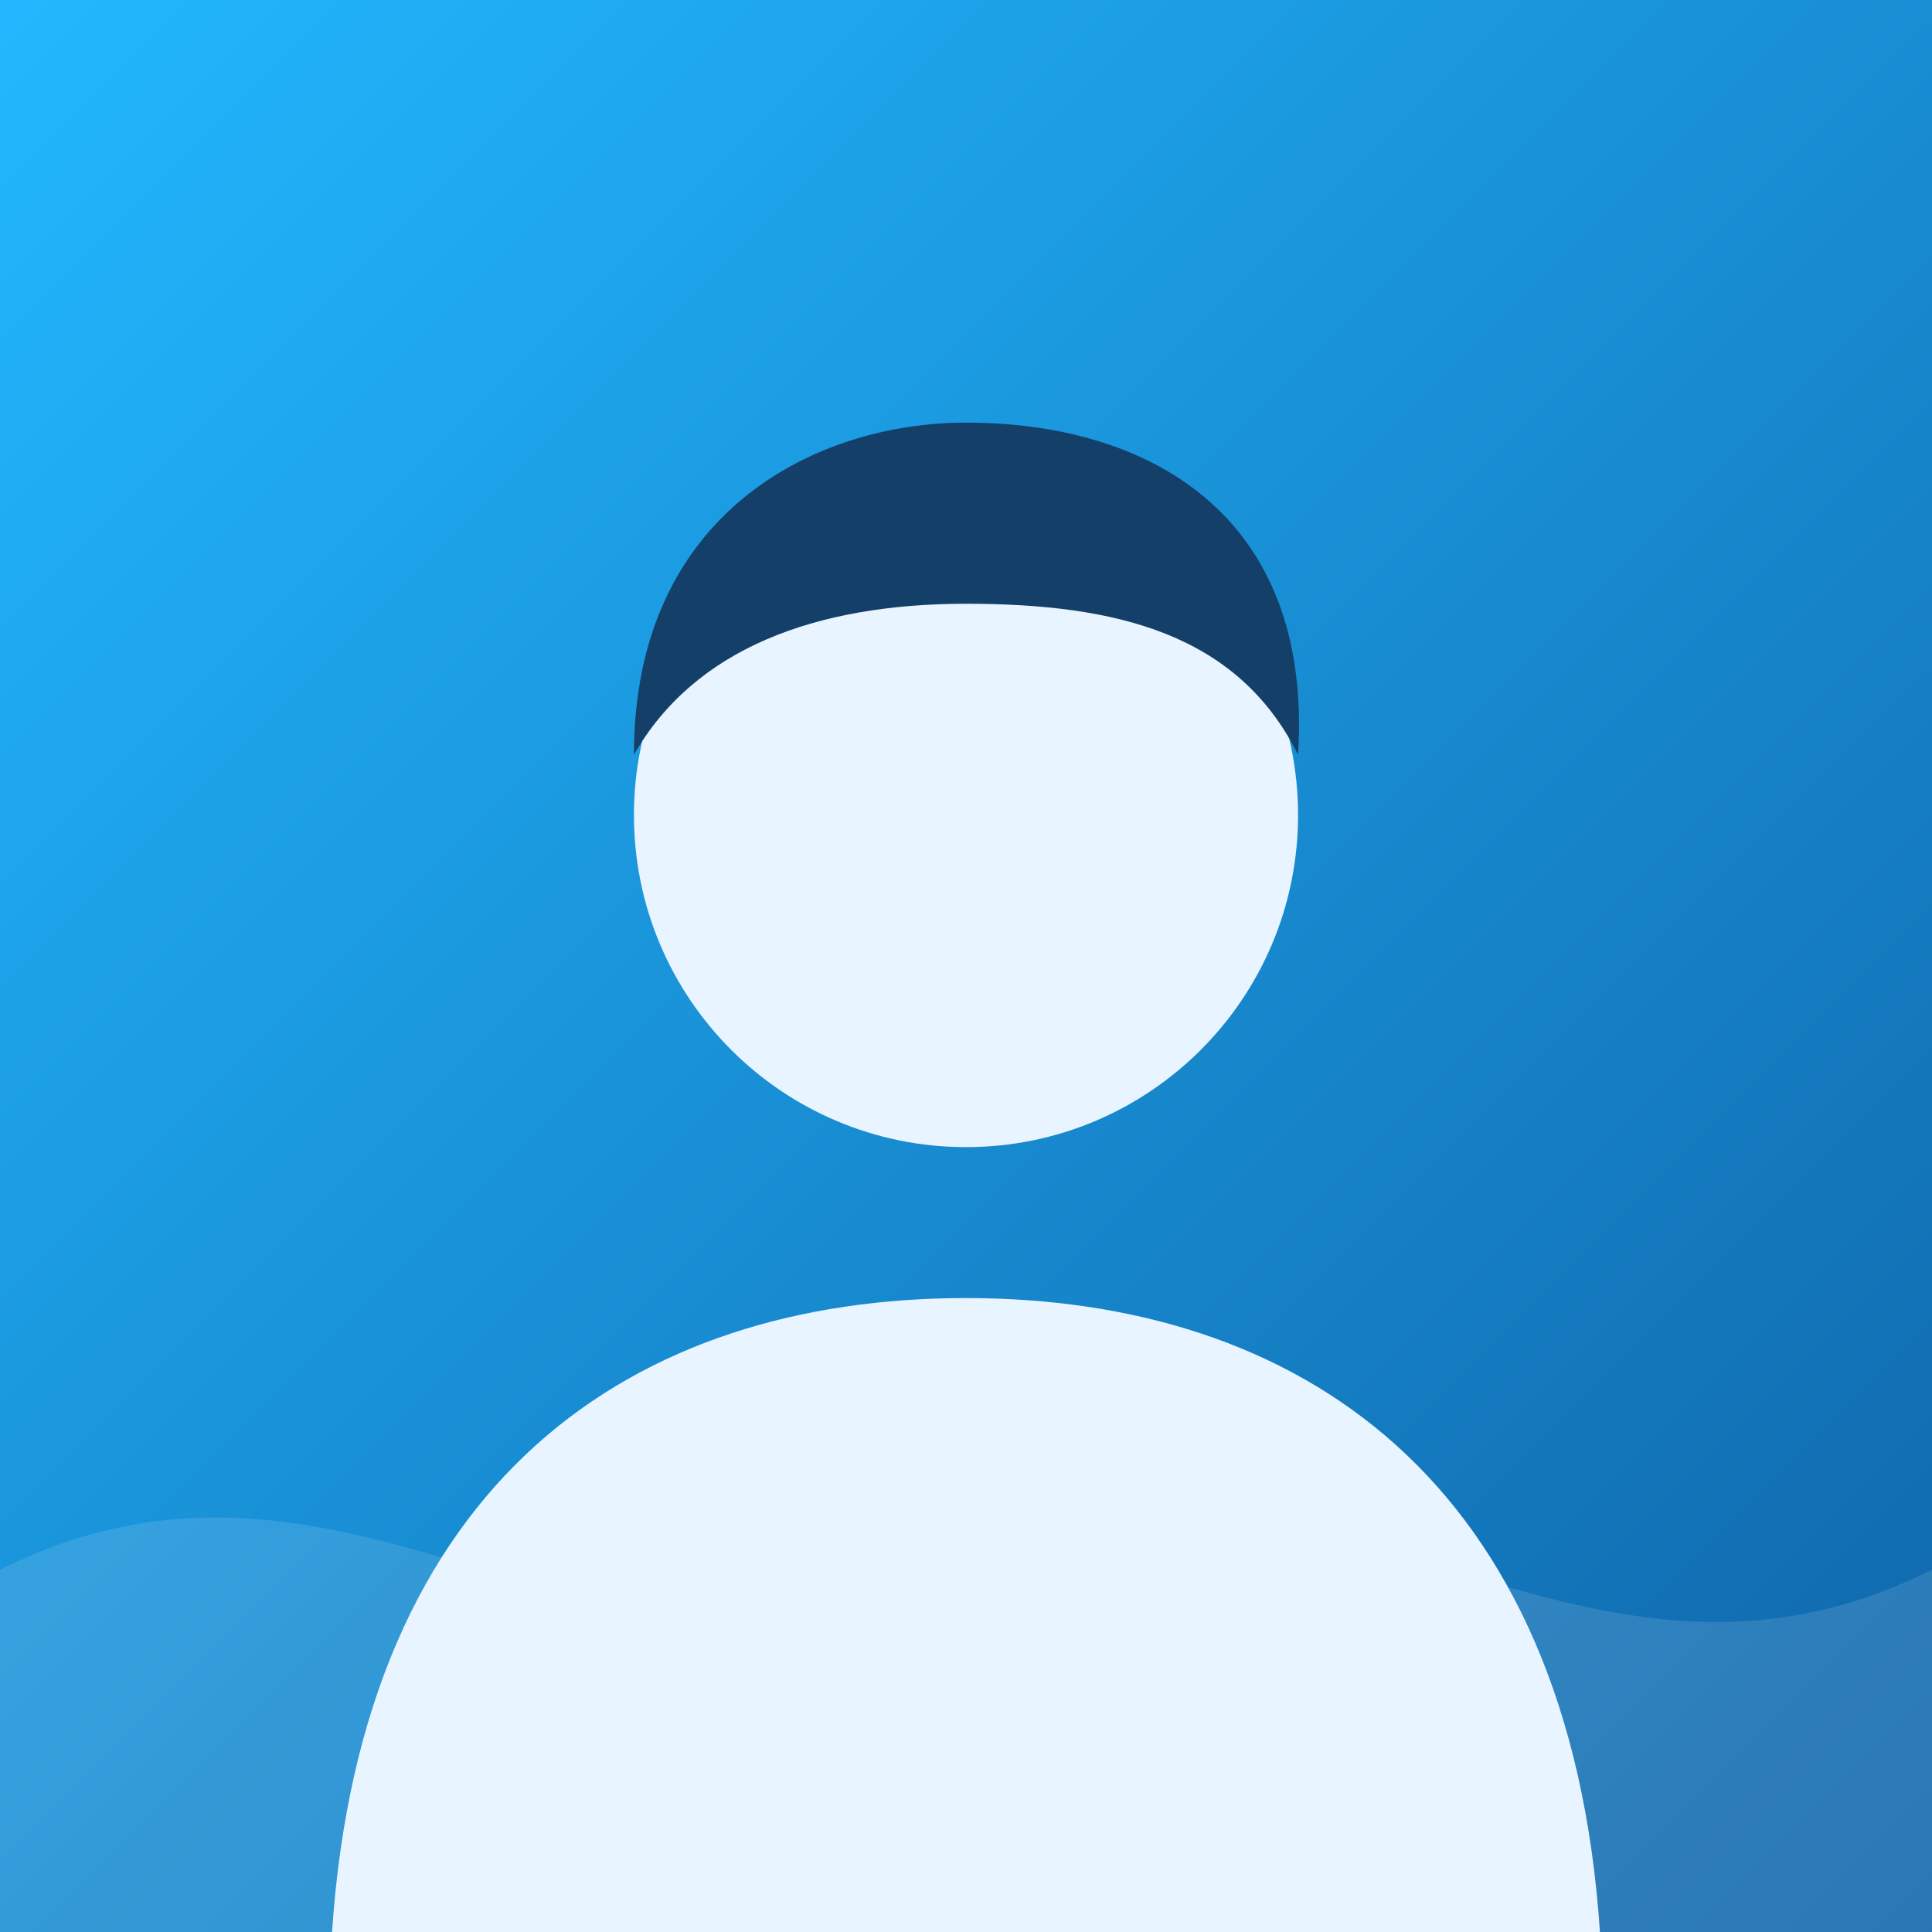
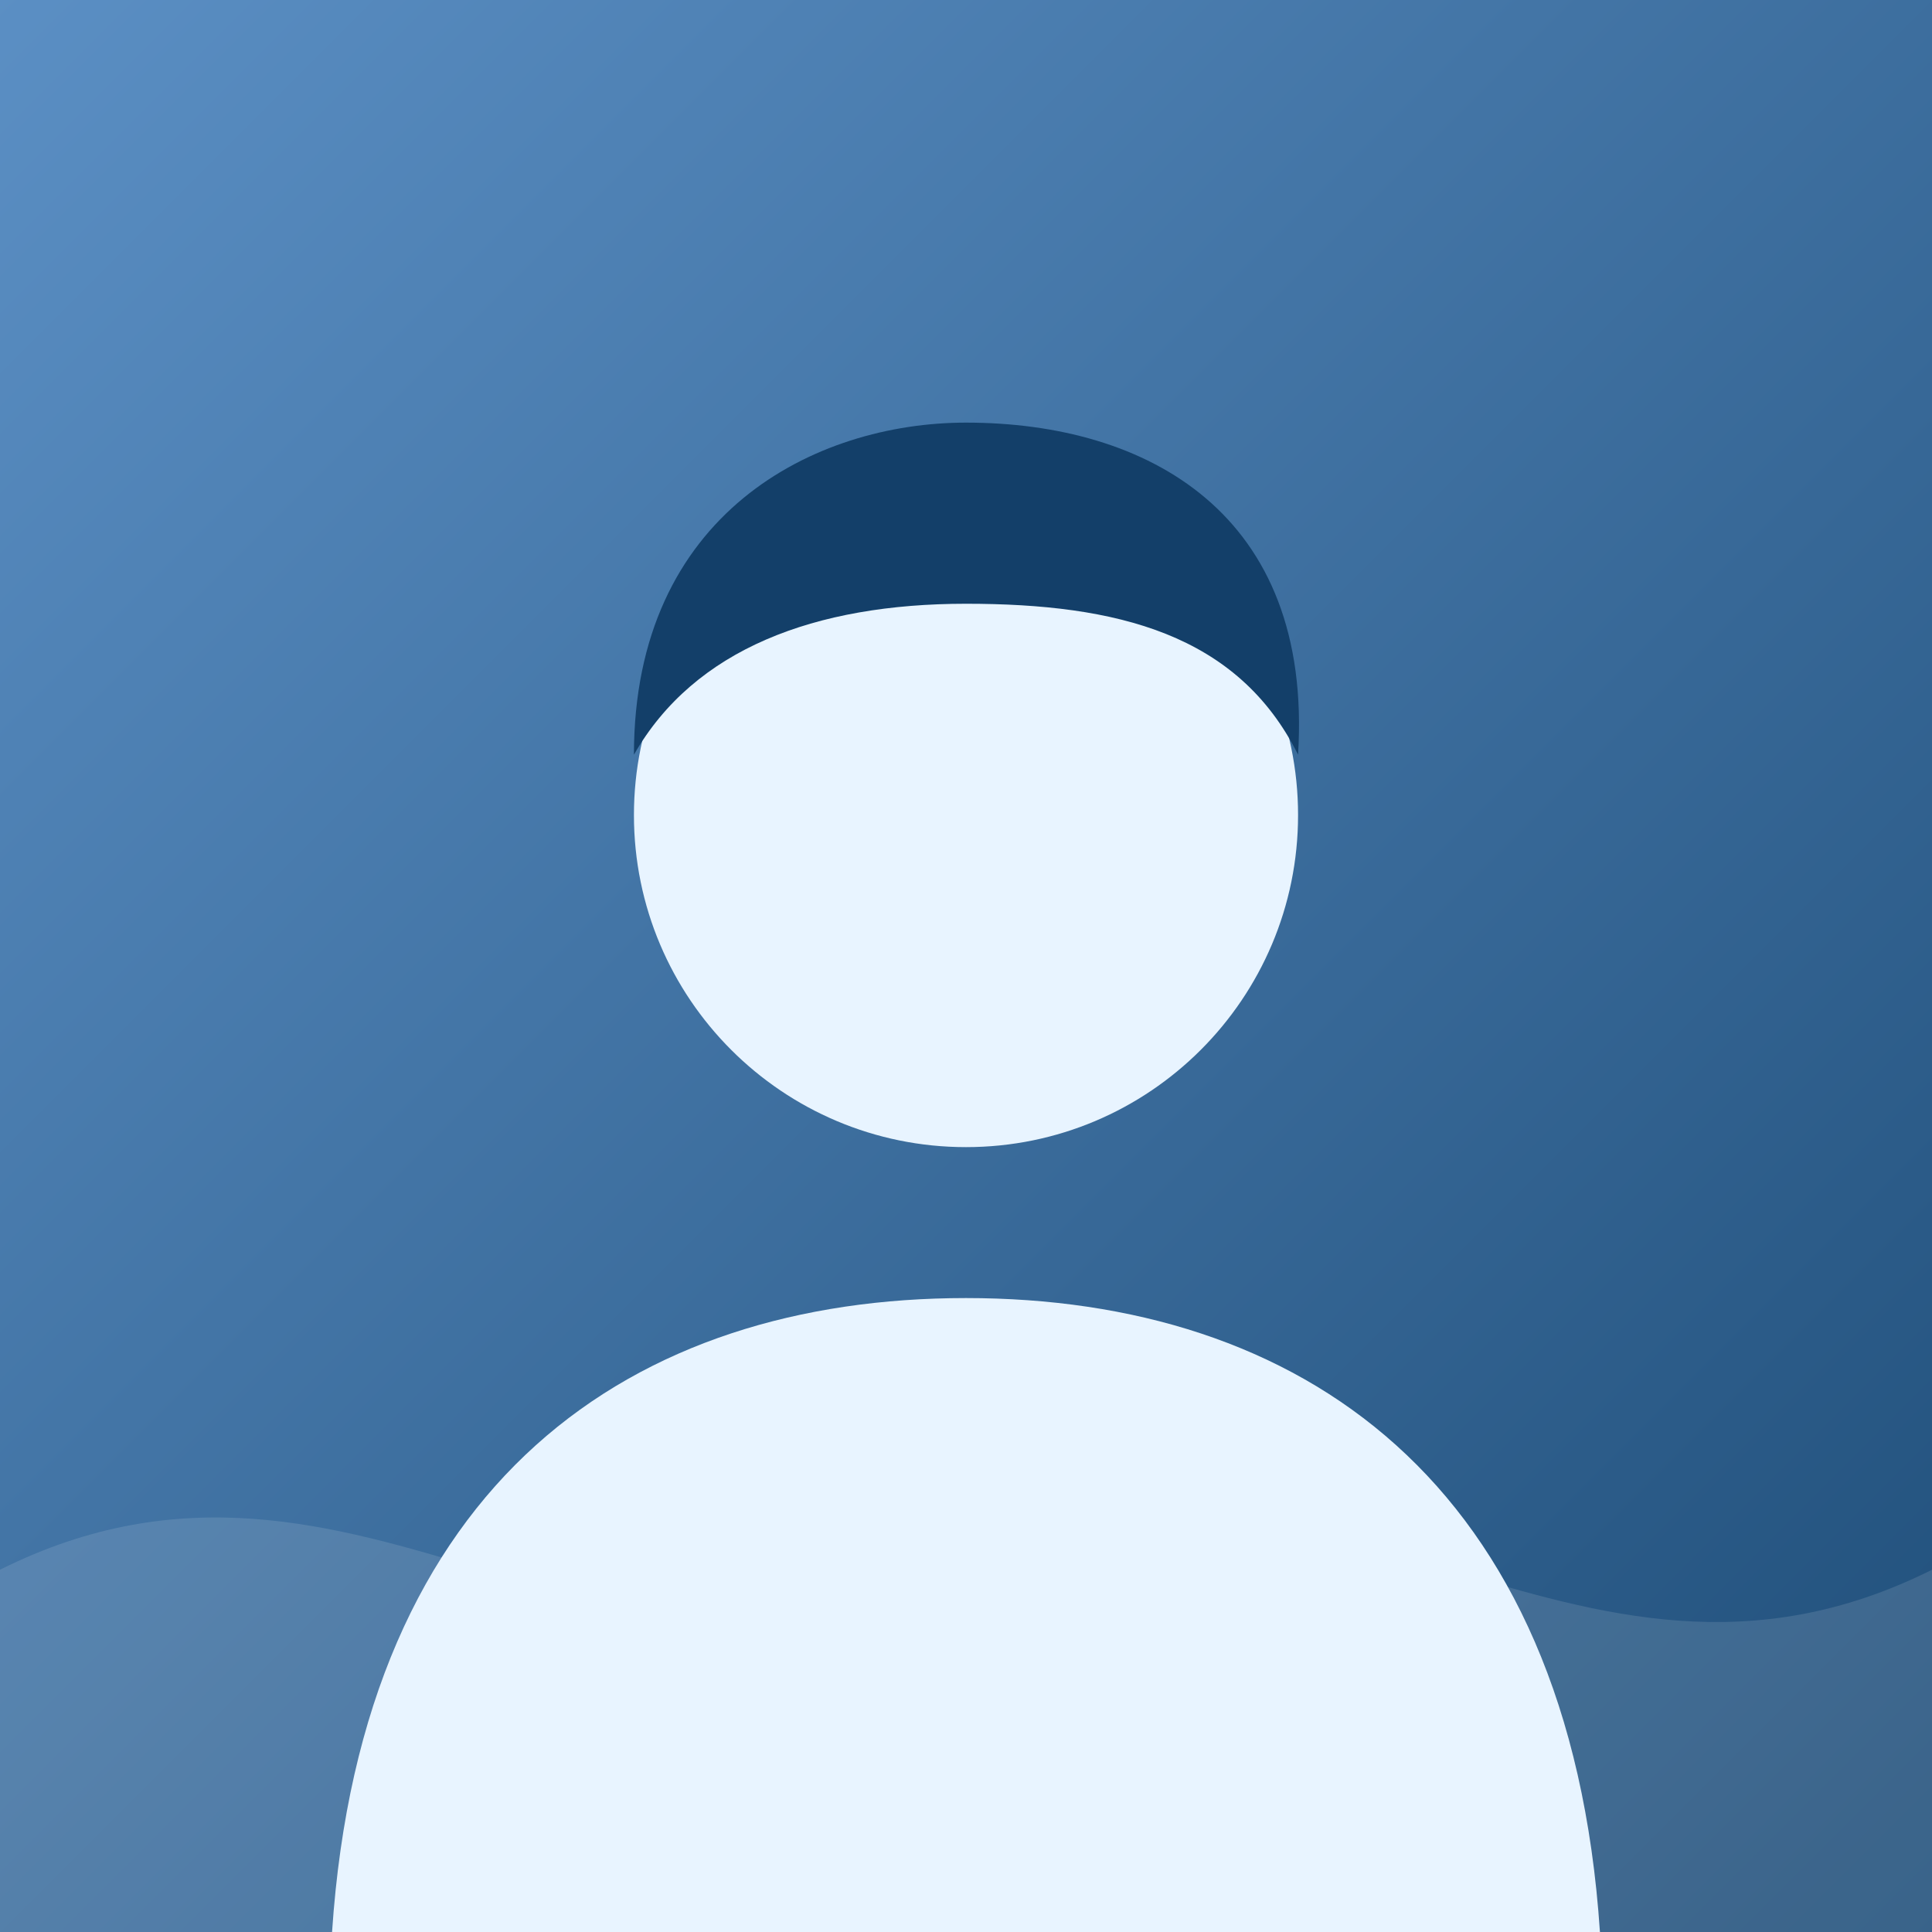
<svg xmlns="http://www.w3.org/2000/svg" viewBox="0 0 128 128" role="img" aria-label="Default avatar">
  <defs>
    <linearGradient id="bg" x1="0" y1="0" x2="1" y2="1">
-       <stop offset="0" stop-color="#22b8ff" />
-       <stop offset="1" stop-color="#0f64a8" />
+       <stop offset="0" stop-color="#5b8fc4" />
+       <stop offset="1" stop-color="#1f4e79" />
    </linearGradient>
  </defs>
  <rect width="128" height="128" fill="url(#bg)" />
  <path d="M0 104 C 24 92 40 116 64 104 C 88 92 104 116 128 104 L128 128 L0 128 Z" fill="#ffffff" fill-opacity="0.12" />
  <path d="M22 128 C 24 98 42 86 64 86 C 86 86 104 98 106 128 Z" fill="#e8f4ff" />
  <circle cx="64" cy="54" r="22" fill="#e8f4ff" />
  <path d="M42 50 C 42 34 54 28 64 28 C 76 28 87 34 86 50 C 82 42 74 40 64 40 C 54 40 46 43 42 50 Z" fill="#133f69" />
</svg>
